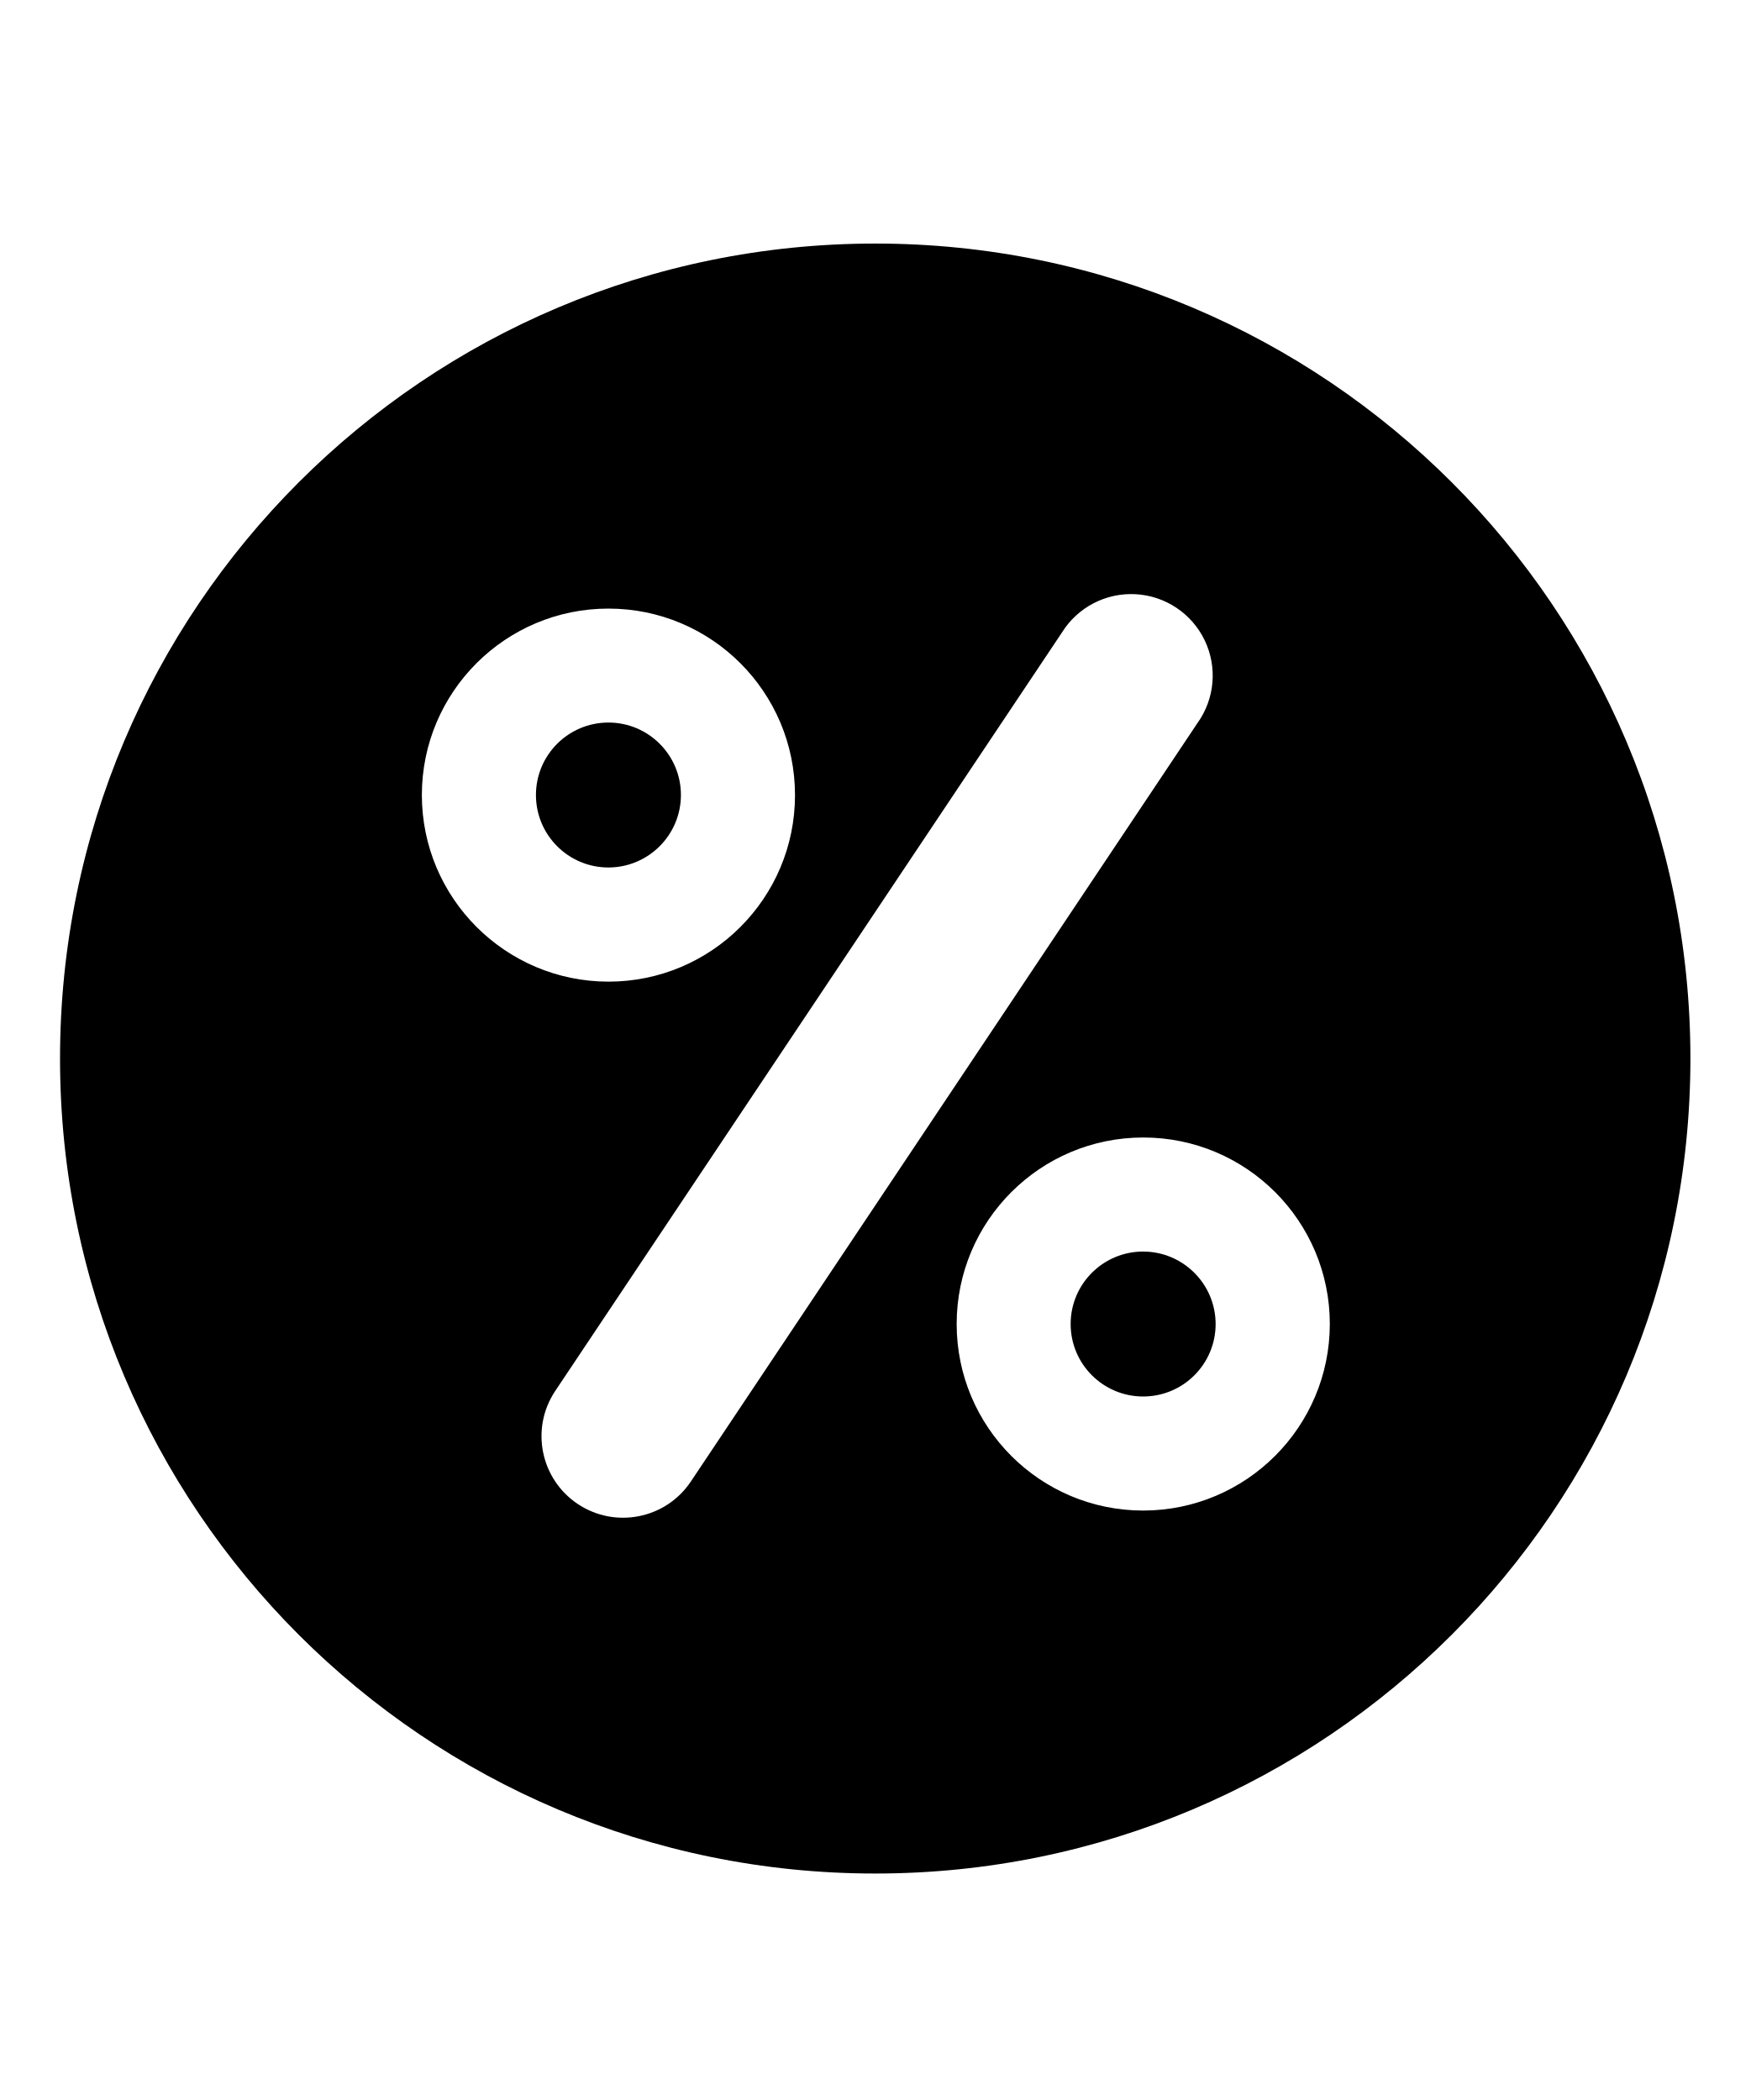
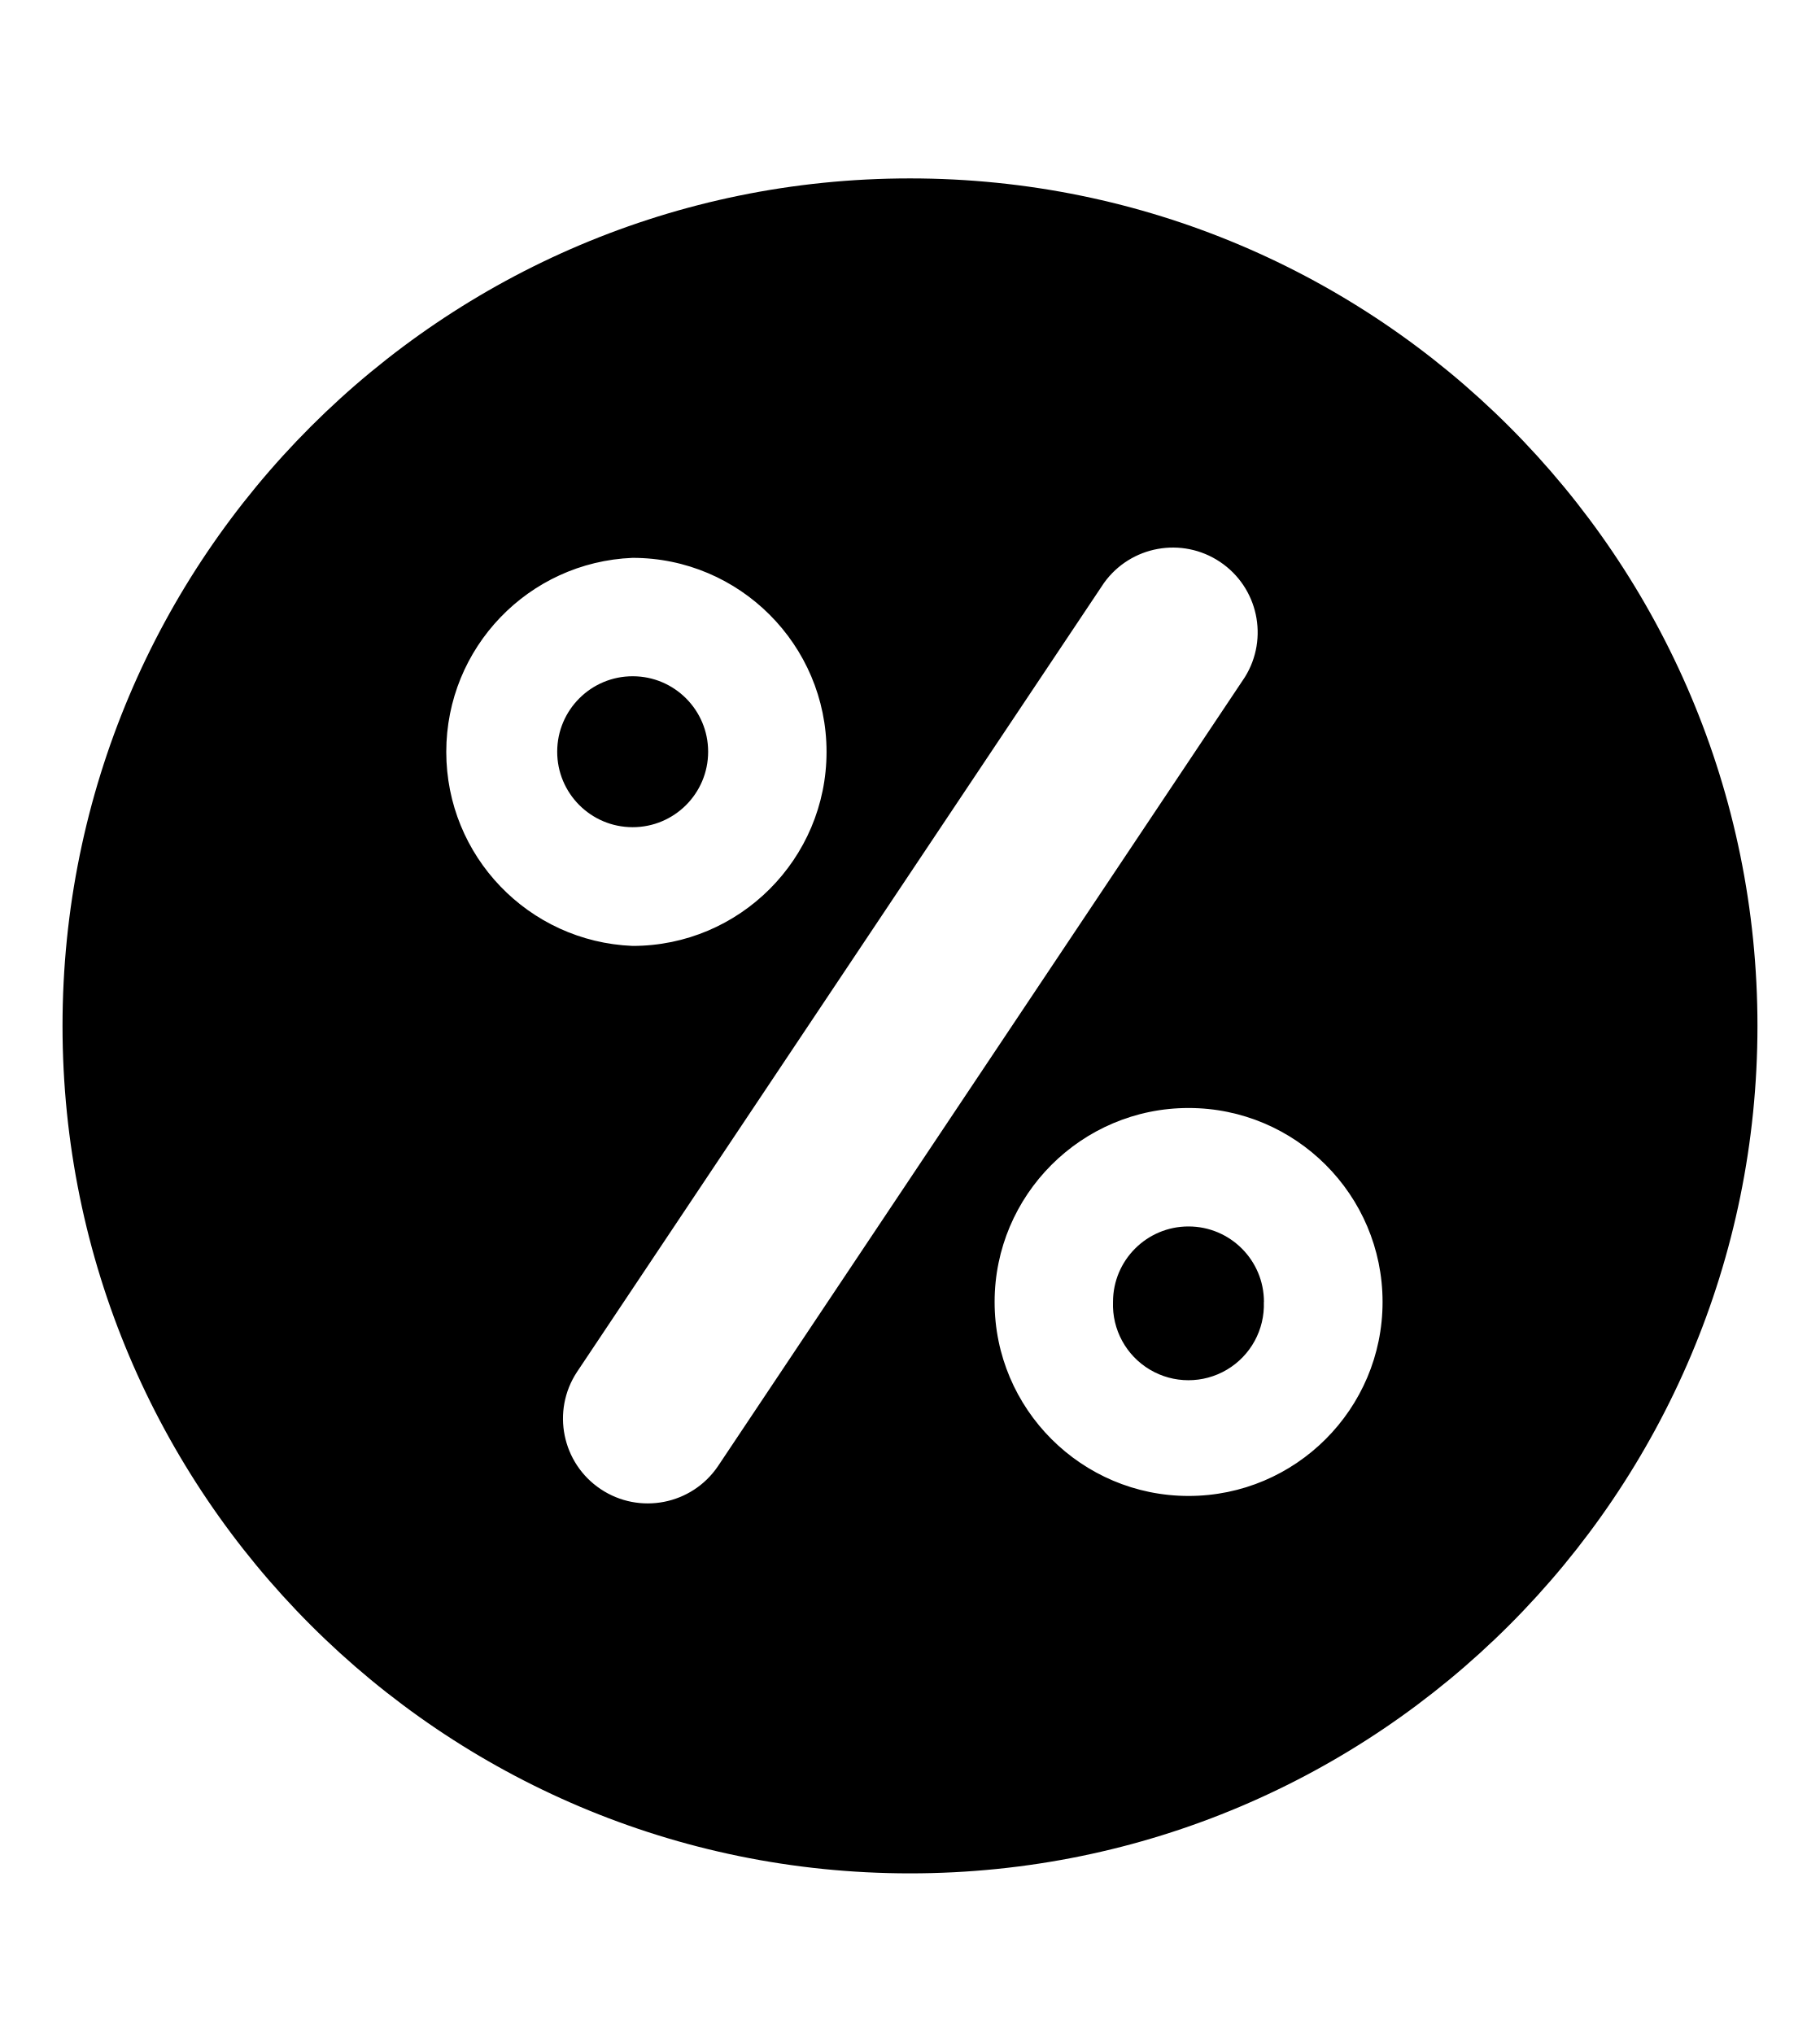
- <svg xmlns="http://www.w3.org/2000/svg" class="cf-icon-svg cf-icon-svg__percentage-round" viewBox="0 0 17 20.4">
-   <path d="M16.417 10.283A7.917 7.917 0 1 1 8.5 2.366a7.916 7.916 0 0 1 7.917 7.917zM5.909 9.536a1.812 1.812 0 1 0-1.812-1.813 1.814 1.814 0 0 0 1.812 1.813zm0-1.109a.704.704 0 1 1 .704-.704.705.705 0 0 1-.704.704zm5.72-1.402a.792.792 0 1 0-1.316-.88l-4.924 7.372a.792.792 0 0 0 1.317.88zm1.286 5.837a1.812 1.812 0 1 0-1.812 1.812 1.814 1.814 0 0 0 1.812-1.812zm-1.109 0a.704.704 0 1 1-.703-.704.705.705 0 0 1 .703.704z" />
+ <svg xmlns="http://www.w3.org/2000/svg" class="cf-icon-svg cf-icon-svg__percentage-round" viewBox="0 0 17 19">
+   <path d="M16.417 9.583a7.916 7.916 0 1 1-15.833 0 7.916 7.916 0 0 1 15.833 0M5.909 8.836c1 0 1.812-.813 1.812-1.813 0-.999-.813-1.812-1.812-1.812a1.814 1.814 0 0 0 0 3.625m0-1.109a.705.705 0 1 1 .002-1.41.705.705 0 0 1-.002 1.41m5.72-1.402a.792.792 0 0 0-1.316-.88l-4.924 7.372a.792.792 0 0 0 1.317.88zm1.286 5.837c0-1-.813-1.812-1.812-1.812-1 0-1.812.813-1.812 1.812 0 1 .813 1.812 1.812 1.812 1 0 1.812-.813 1.812-1.812m-1.109 0a.705.705 0 1 1-1.409-.001.705.705 0 0 1 1.41.001Z" />
</svg>
